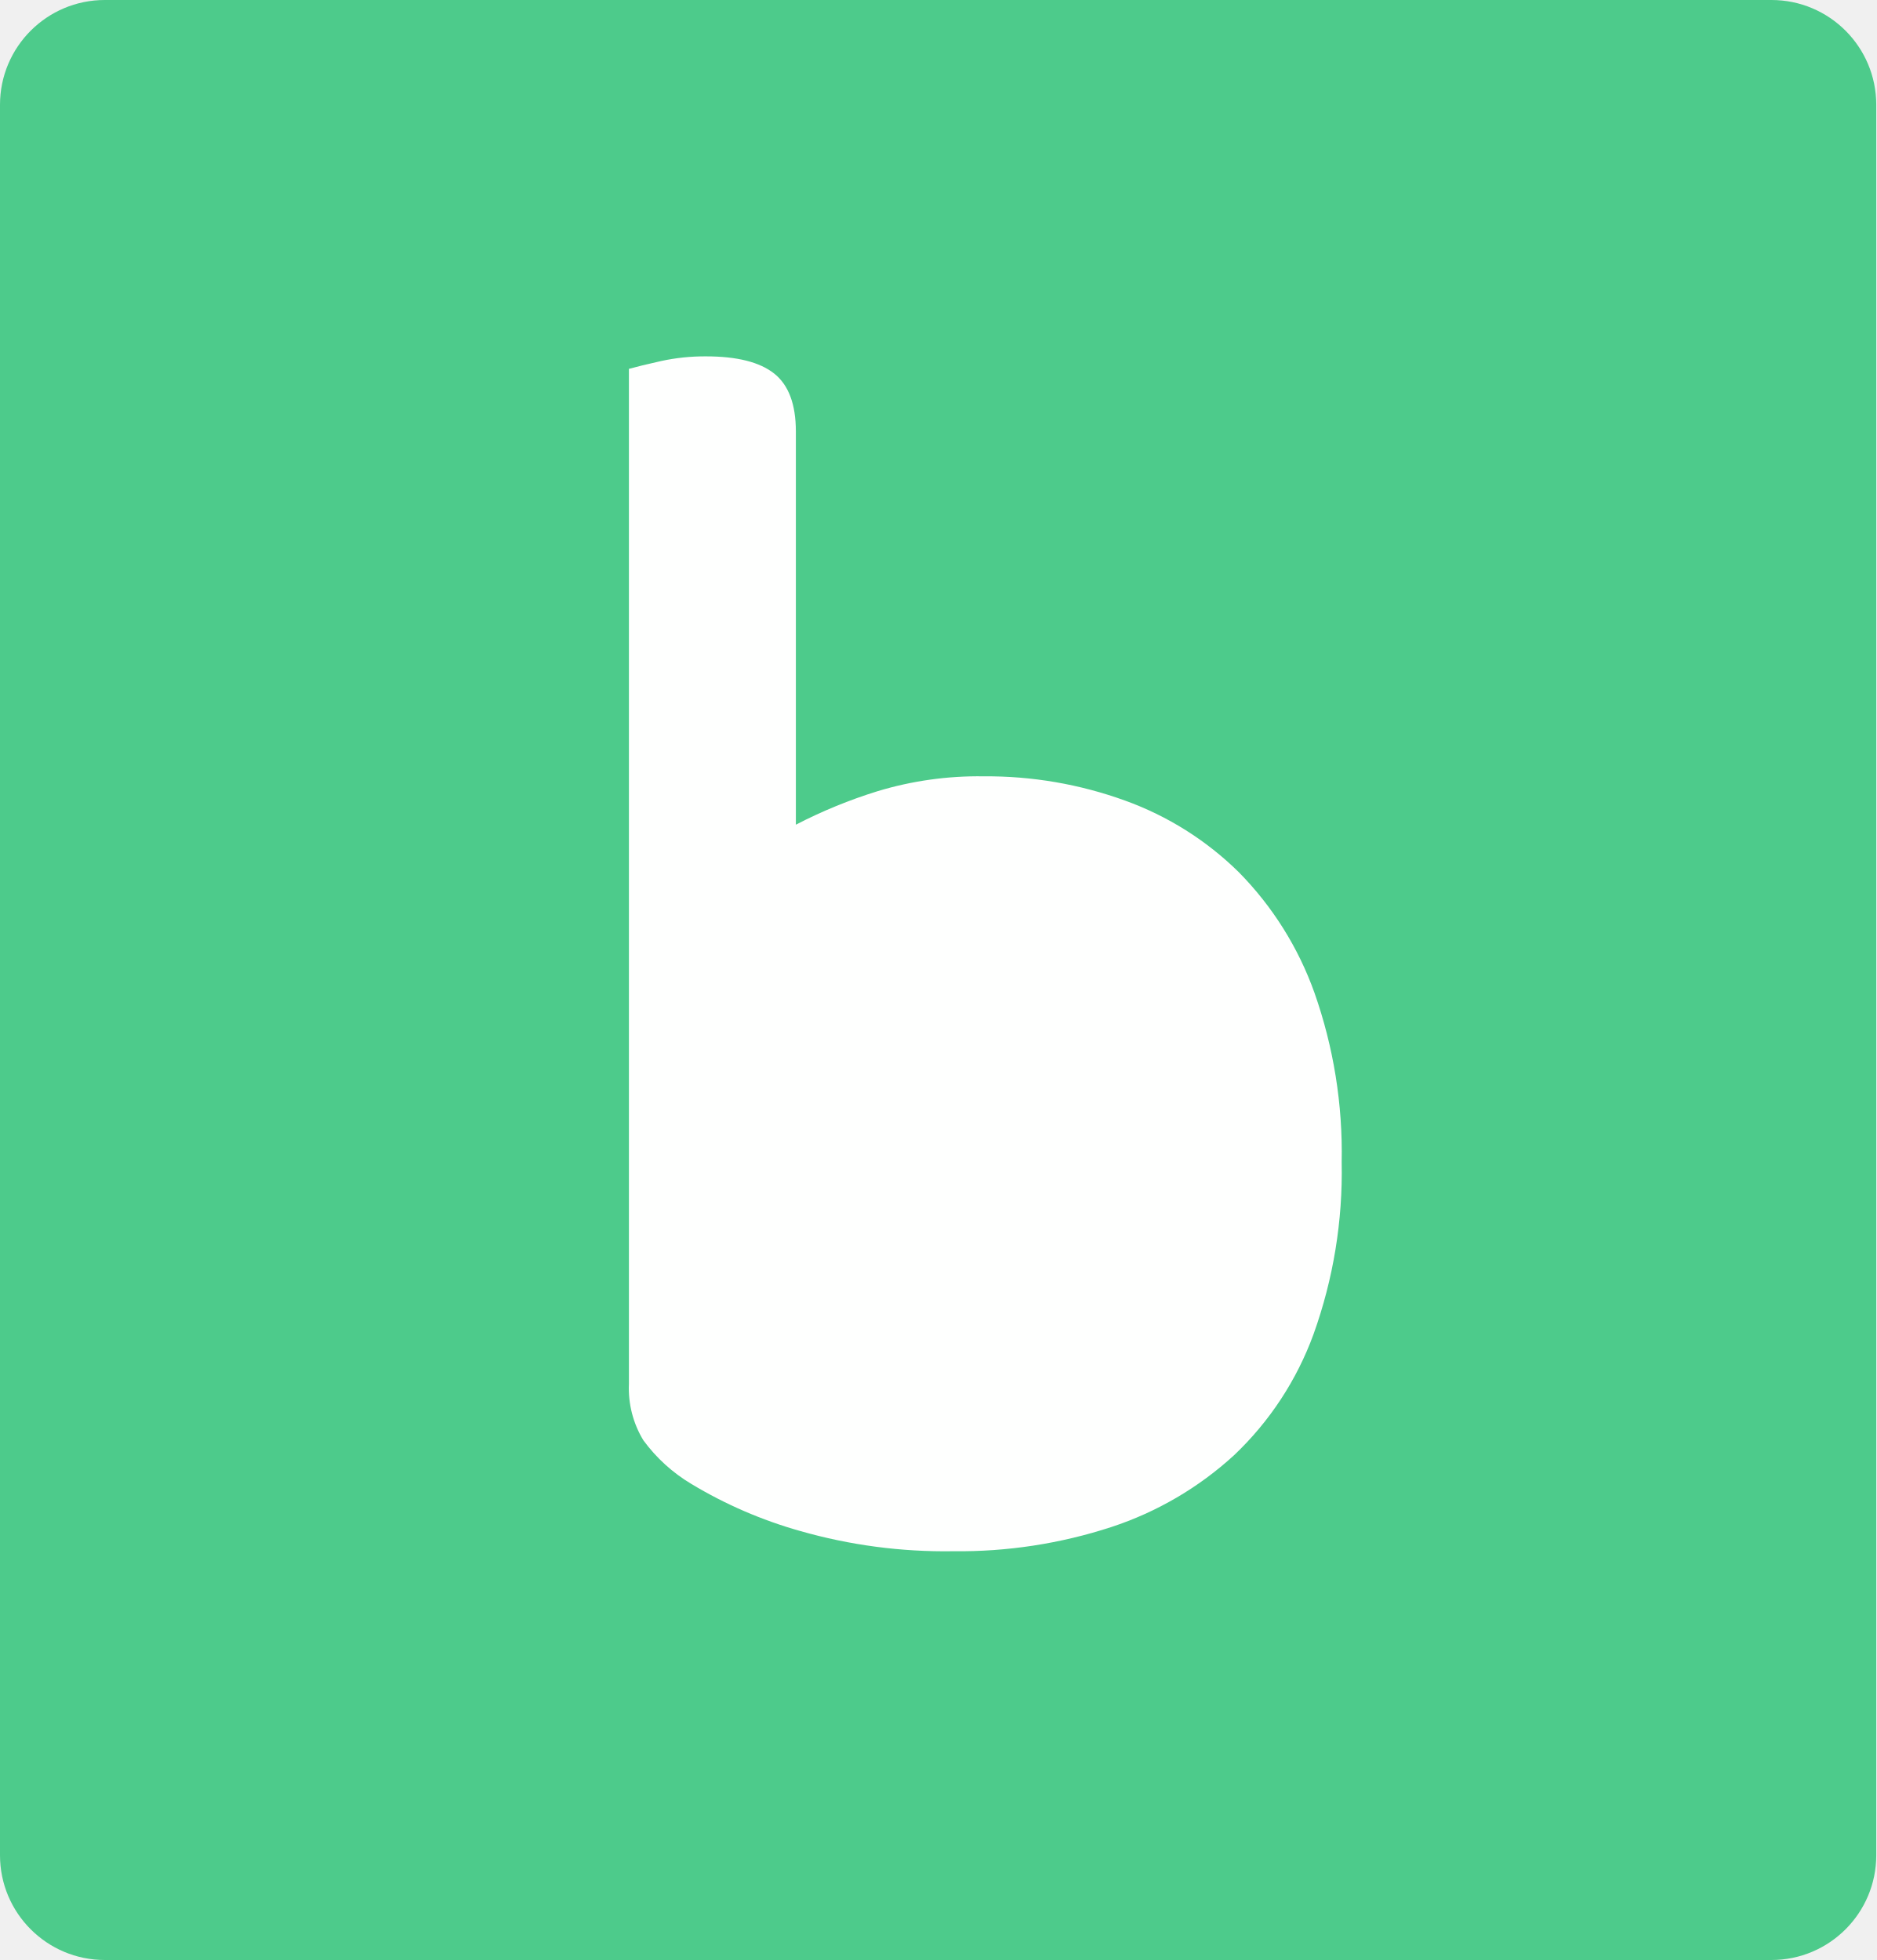
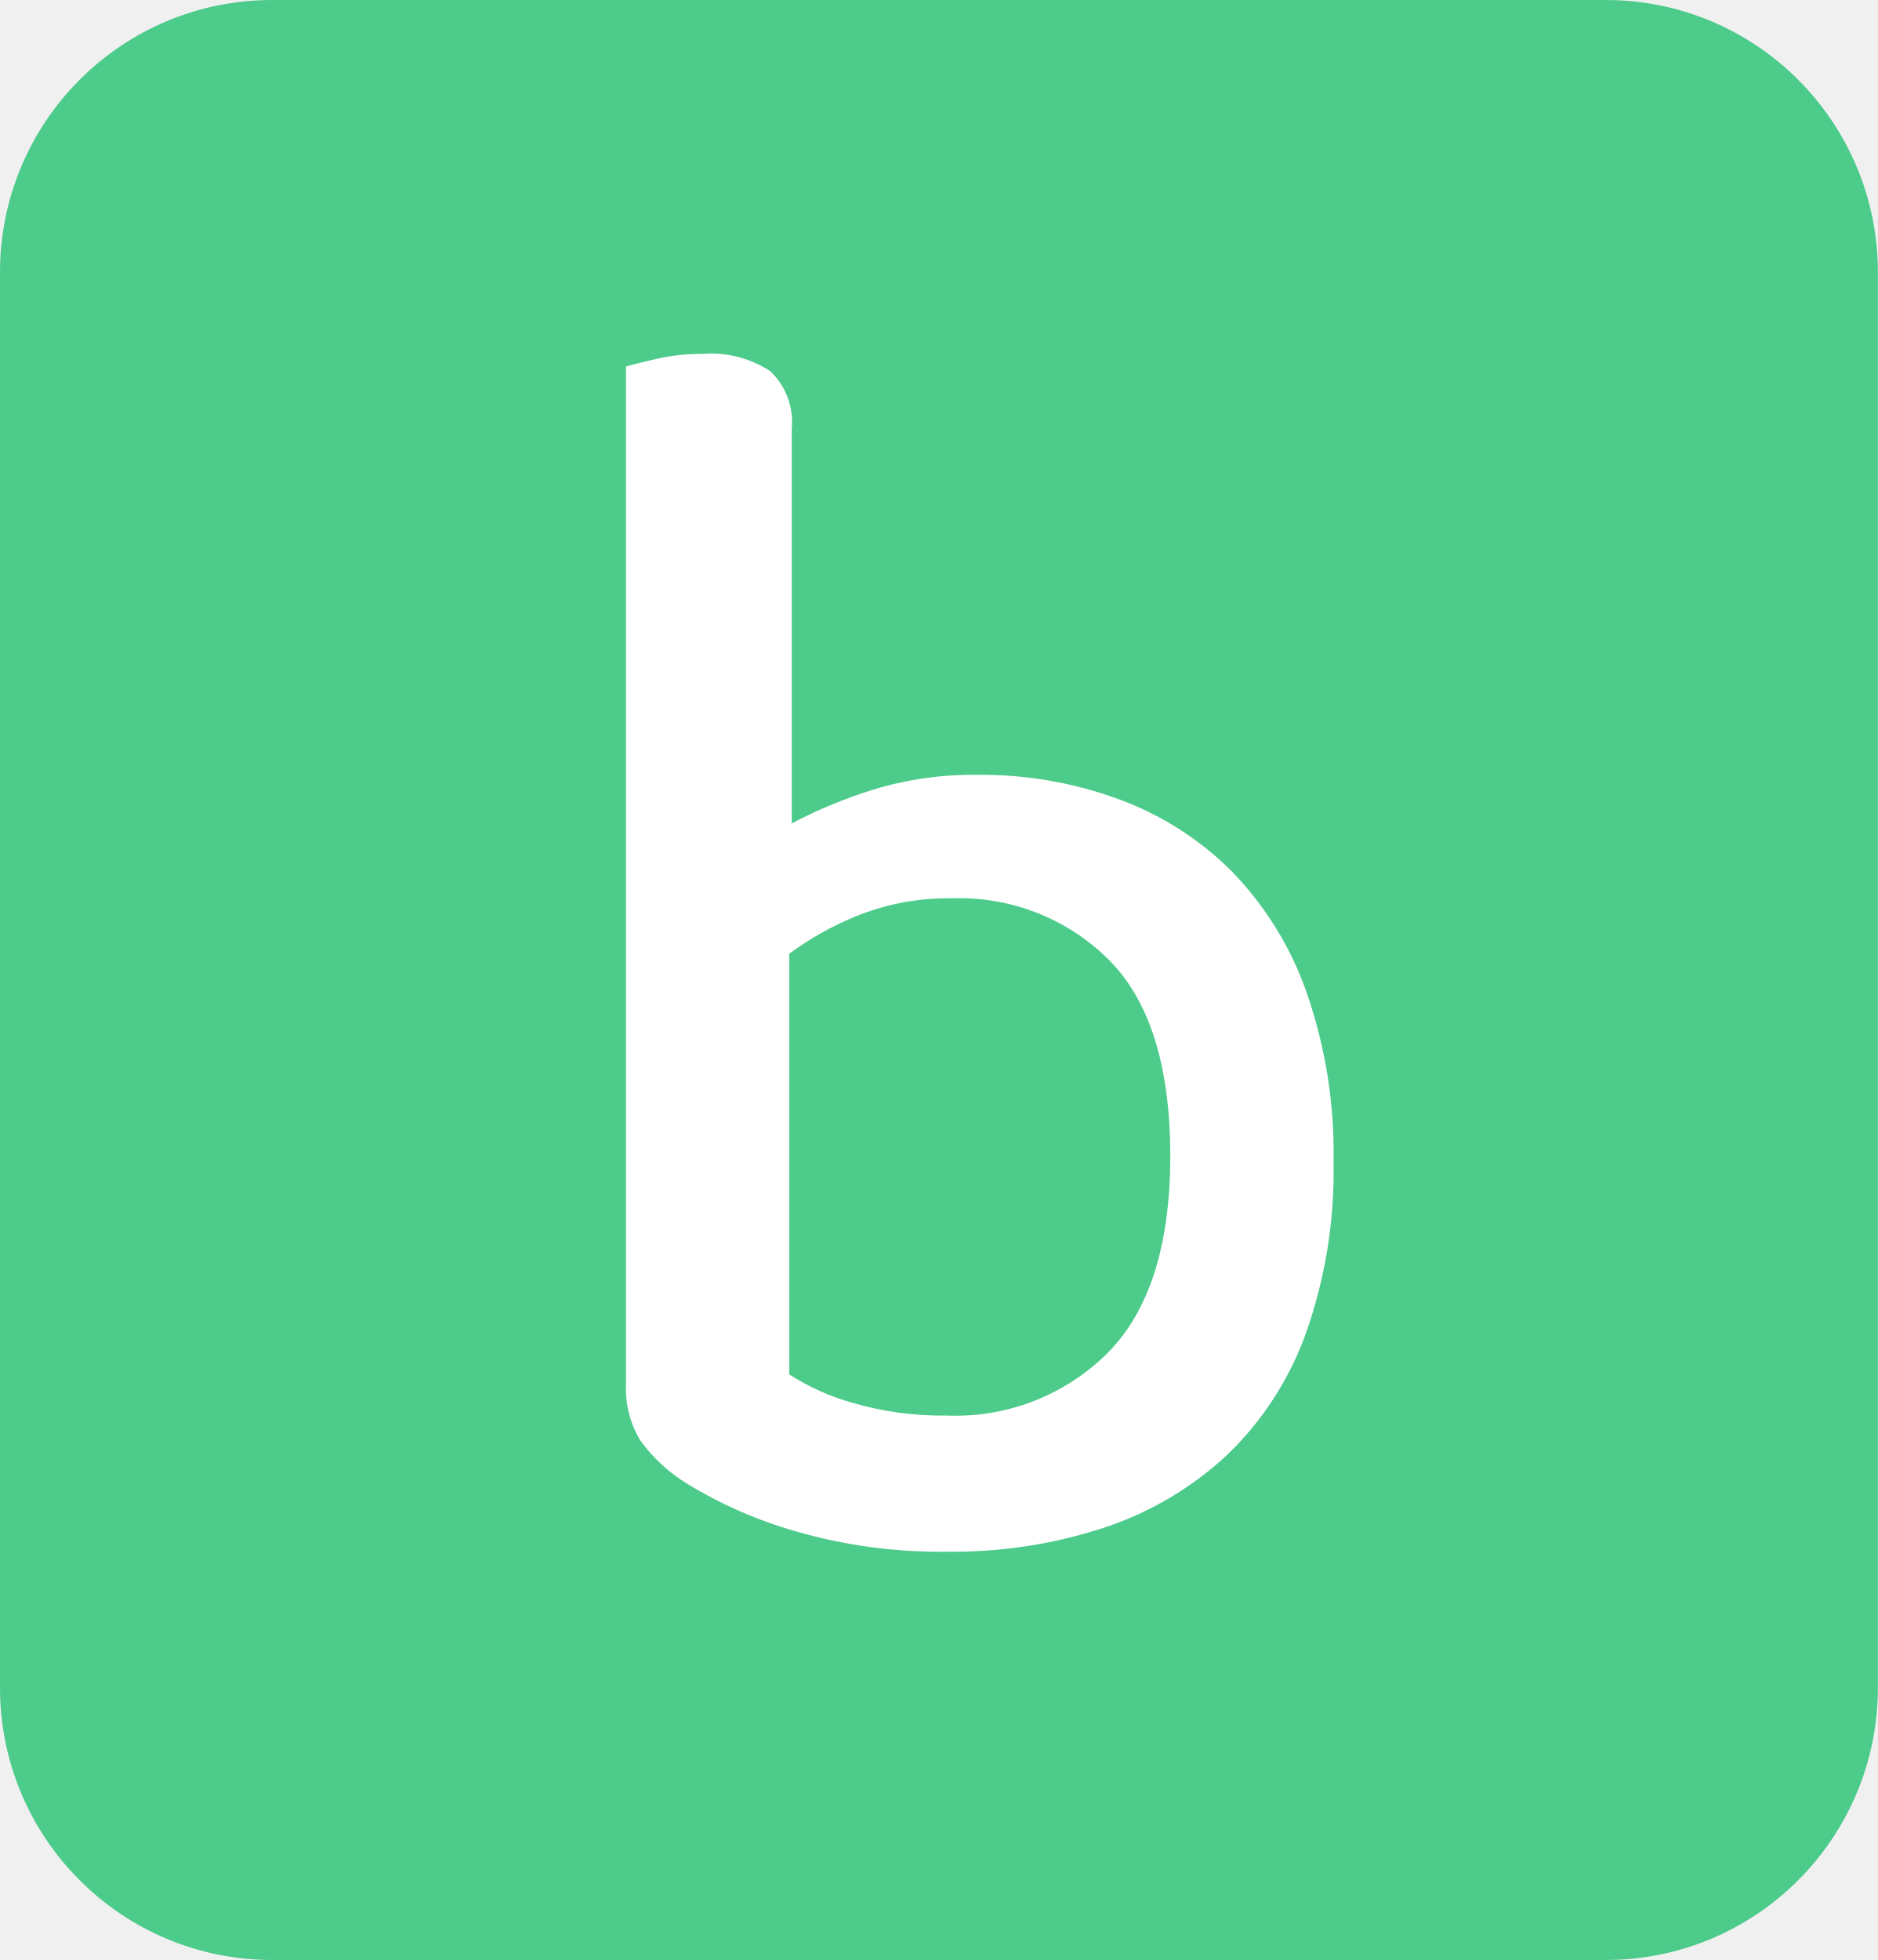
- <svg xmlns="http://www.w3.org/2000/svg" id="Icon" width="179" height="187" viewBox="0 0 179 187">
-   <rect id="Rectangle_Copy_4" data-name="Rectangle Copy 4" width="179" height="187" rx="10" fill="#4dcb8b" />
-   <path id="b" d="M16.31,112.062A42.359,42.359,0,0,1,5.974,107.59a15.547,15.547,0,0,1-4.595-4.174A9.553,9.553,0,0,1,0,98.05V1.192Q1.073.894,3.062.448A19.525,19.525,0,0,1,7.351,0q4.442,0,6.508,1.639t2.069,5.517V44.682a47.456,47.456,0,0,1,7.81-3.2,33.229,33.229,0,0,1,10.107-1.415,38.7,38.7,0,0,1,13.478,2.311A29.944,29.944,0,0,1,58.2,49.229a31.433,31.433,0,0,1,7.2,11.48A45.9,45.9,0,0,1,68,76.882a45.788,45.788,0,0,1-2.681,16.4,30.147,30.147,0,0,1-7.579,11.552,32.2,32.2,0,0,1-11.717,6.858A46.735,46.735,0,0,1,30.936,114,50.237,50.237,0,0,1,16.31,112.062Z" transform="translate(60 34)" fill="#fff" opacity="0.99" />
+ <svg xmlns="http://www.w3.org/2000/svg" id="logo" width="69" height="72" viewBox="0 0 69 72">
+   <rect id="Rectangle_1" data-name="Rectangle 1" width="69" height="72" rx="10" fill="#4dcb8b" />
+   <path id="Path_1" data-name="Path 1" d="M40.6,56.108A17.726,17.726,0,0,1,34.829,57a19.029,19.029,0,0,1-5.592-.748,16.152,16.152,0,0,1-3.953-1.726,5.973,5.973,0,0,1-1.757-1.611A3.718,3.718,0,0,1,23,50.844V13.46q.41-.115,1.171-.288A7.4,7.4,0,0,1,25.811,13a3.97,3.97,0,0,1,2.489.633,2.575,2.575,0,0,1,.791,2.129V30.246a18.009,18.009,0,0,1,2.986-1.237,12.6,12.6,0,0,1,3.865-.547,14.68,14.68,0,0,1,5.153.892A11.442,11.442,0,0,1,45.252,32,12.138,12.138,0,0,1,48,36.431a17.866,17.866,0,0,1,1,6.243A17.823,17.823,0,0,1,47.975,49a11.648,11.648,0,0,1-2.9,4.459A12.271,12.271,0,0,1,40.6,56.108Zm-9.264-4.573A11.716,11.716,0,0,0,34.8,52a7.917,7.917,0,0,0,5.923-2.324Q43,47.352,43,42.471q0-4.939-2.244-7.2A7.773,7.773,0,0,0,34.983,33a8.968,8.968,0,0,0-3.41.61A11.377,11.377,0,0,0,29,35.034V50.489A8.658,8.658,0,0,0,31.333,51.535Z" fill="#fff" fill-rule="evenodd" opacity="0.99" />
</svg>
